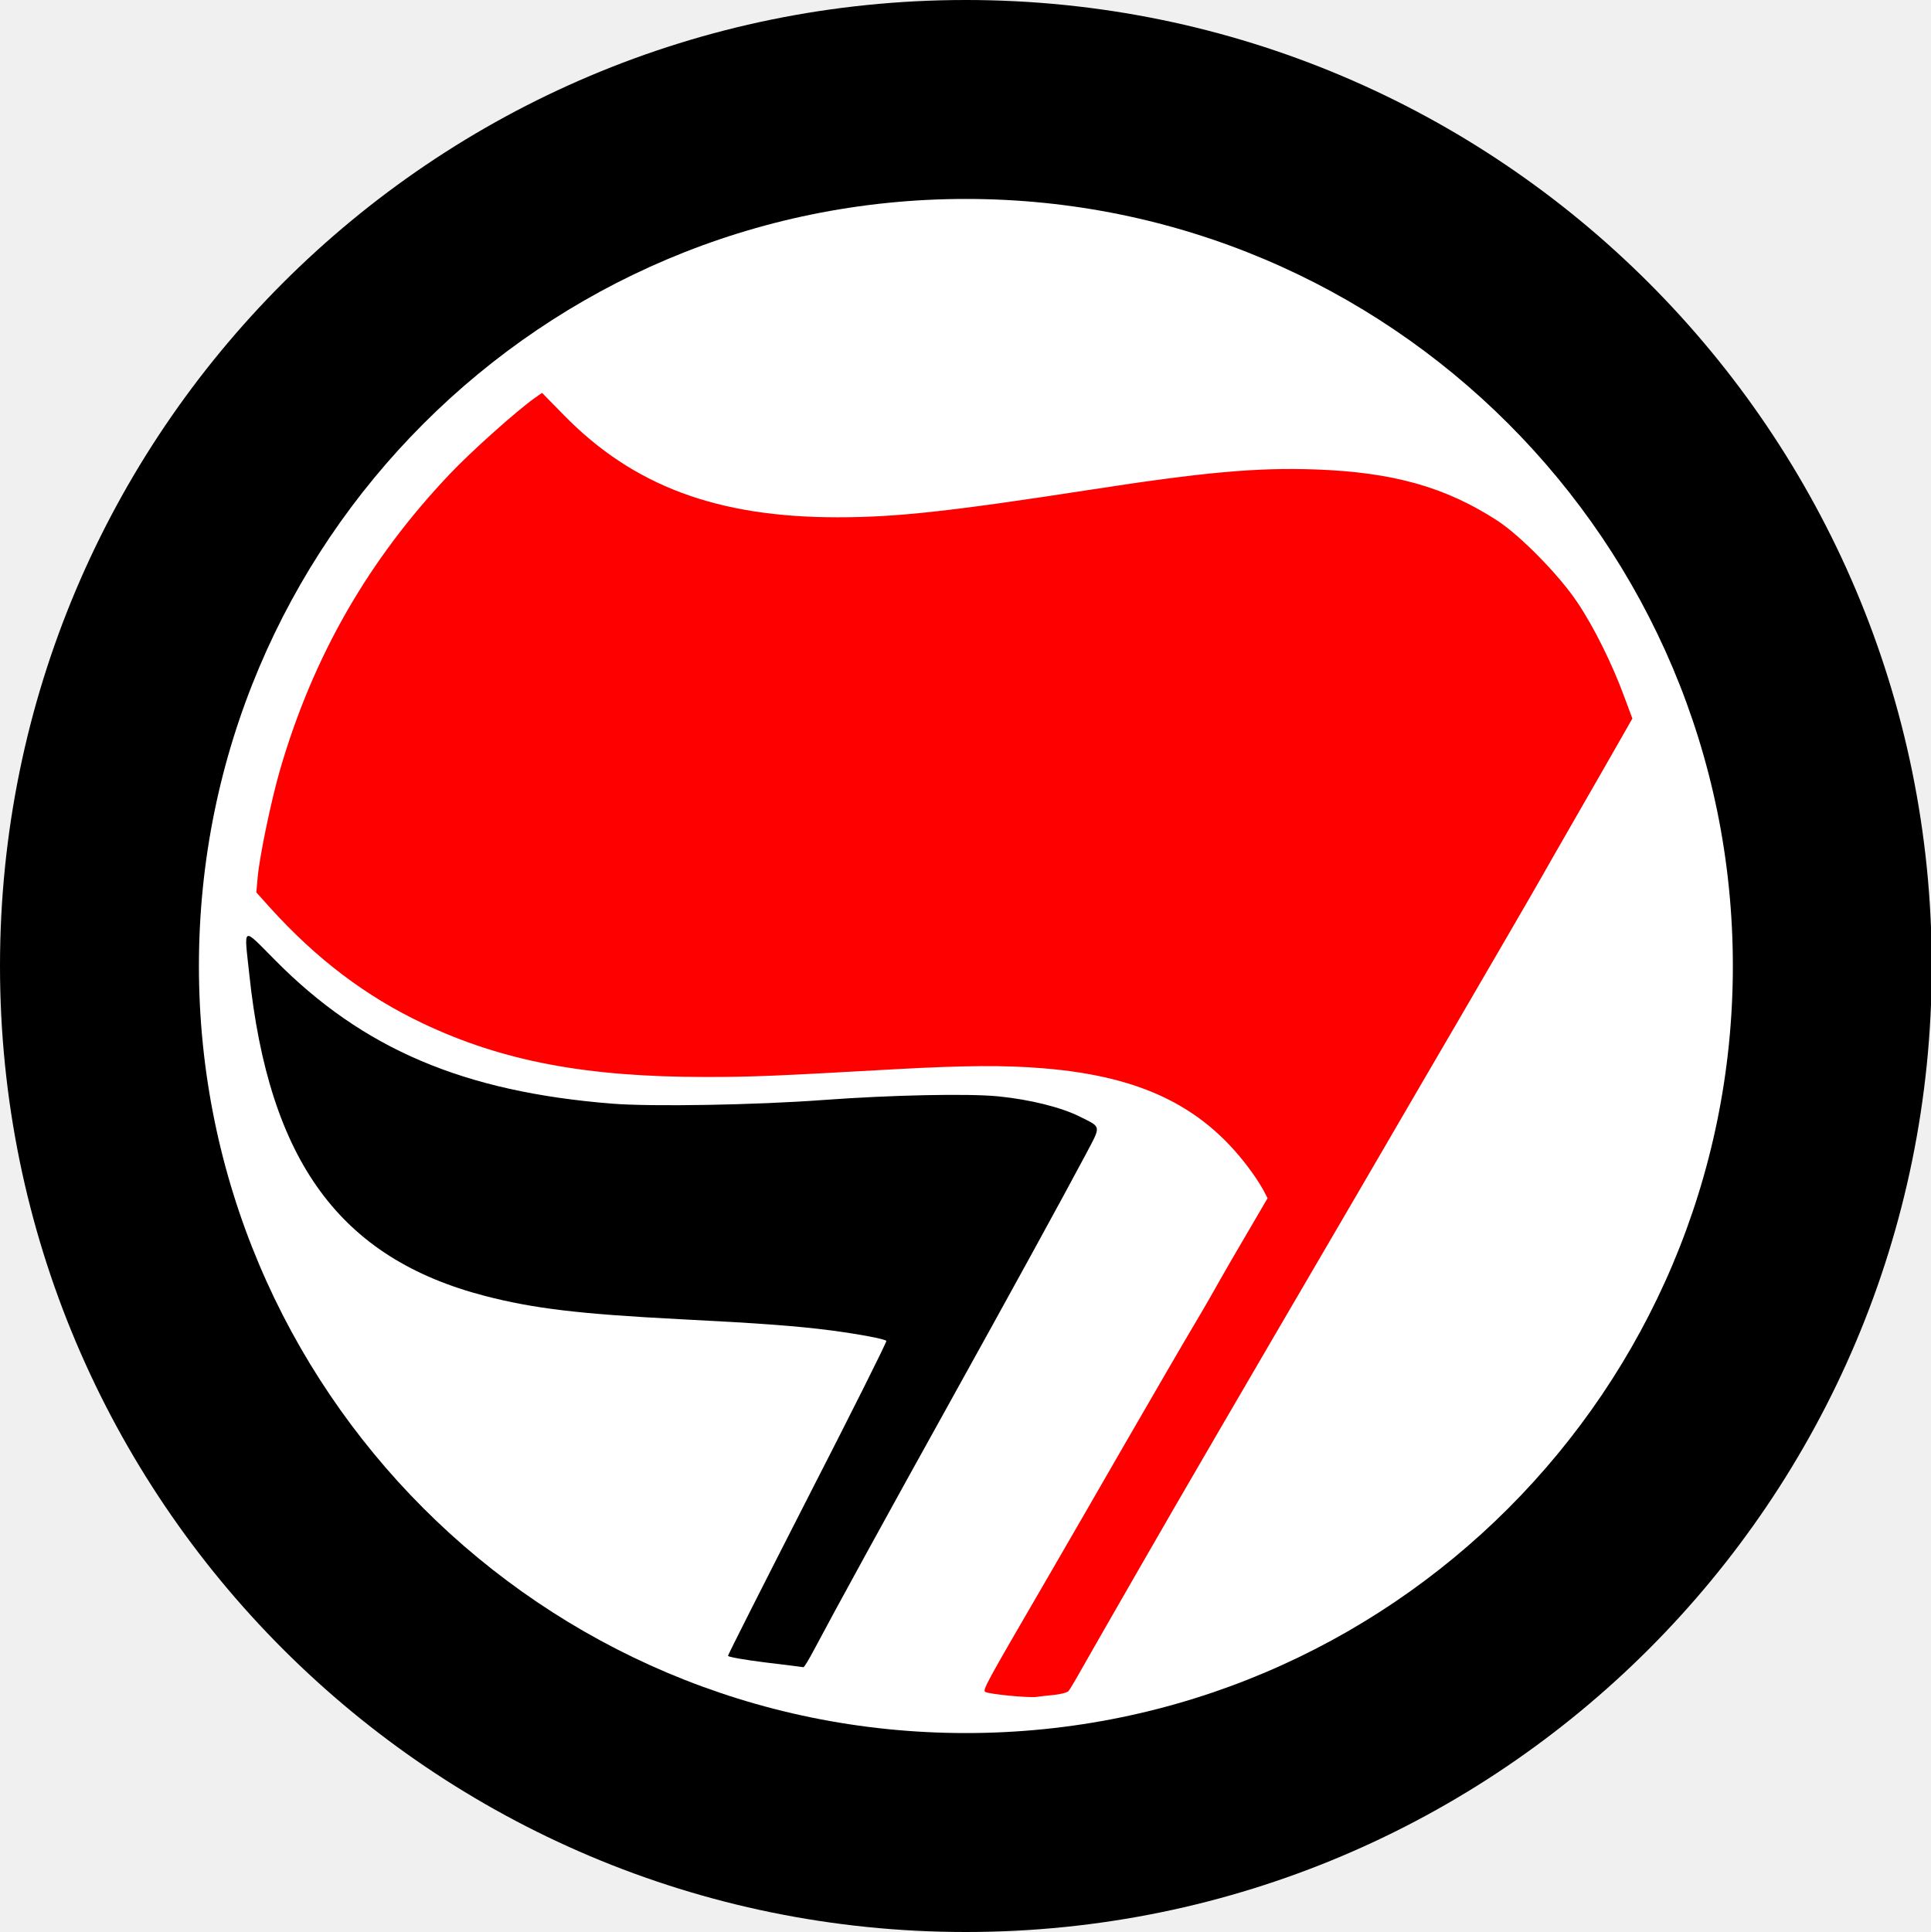
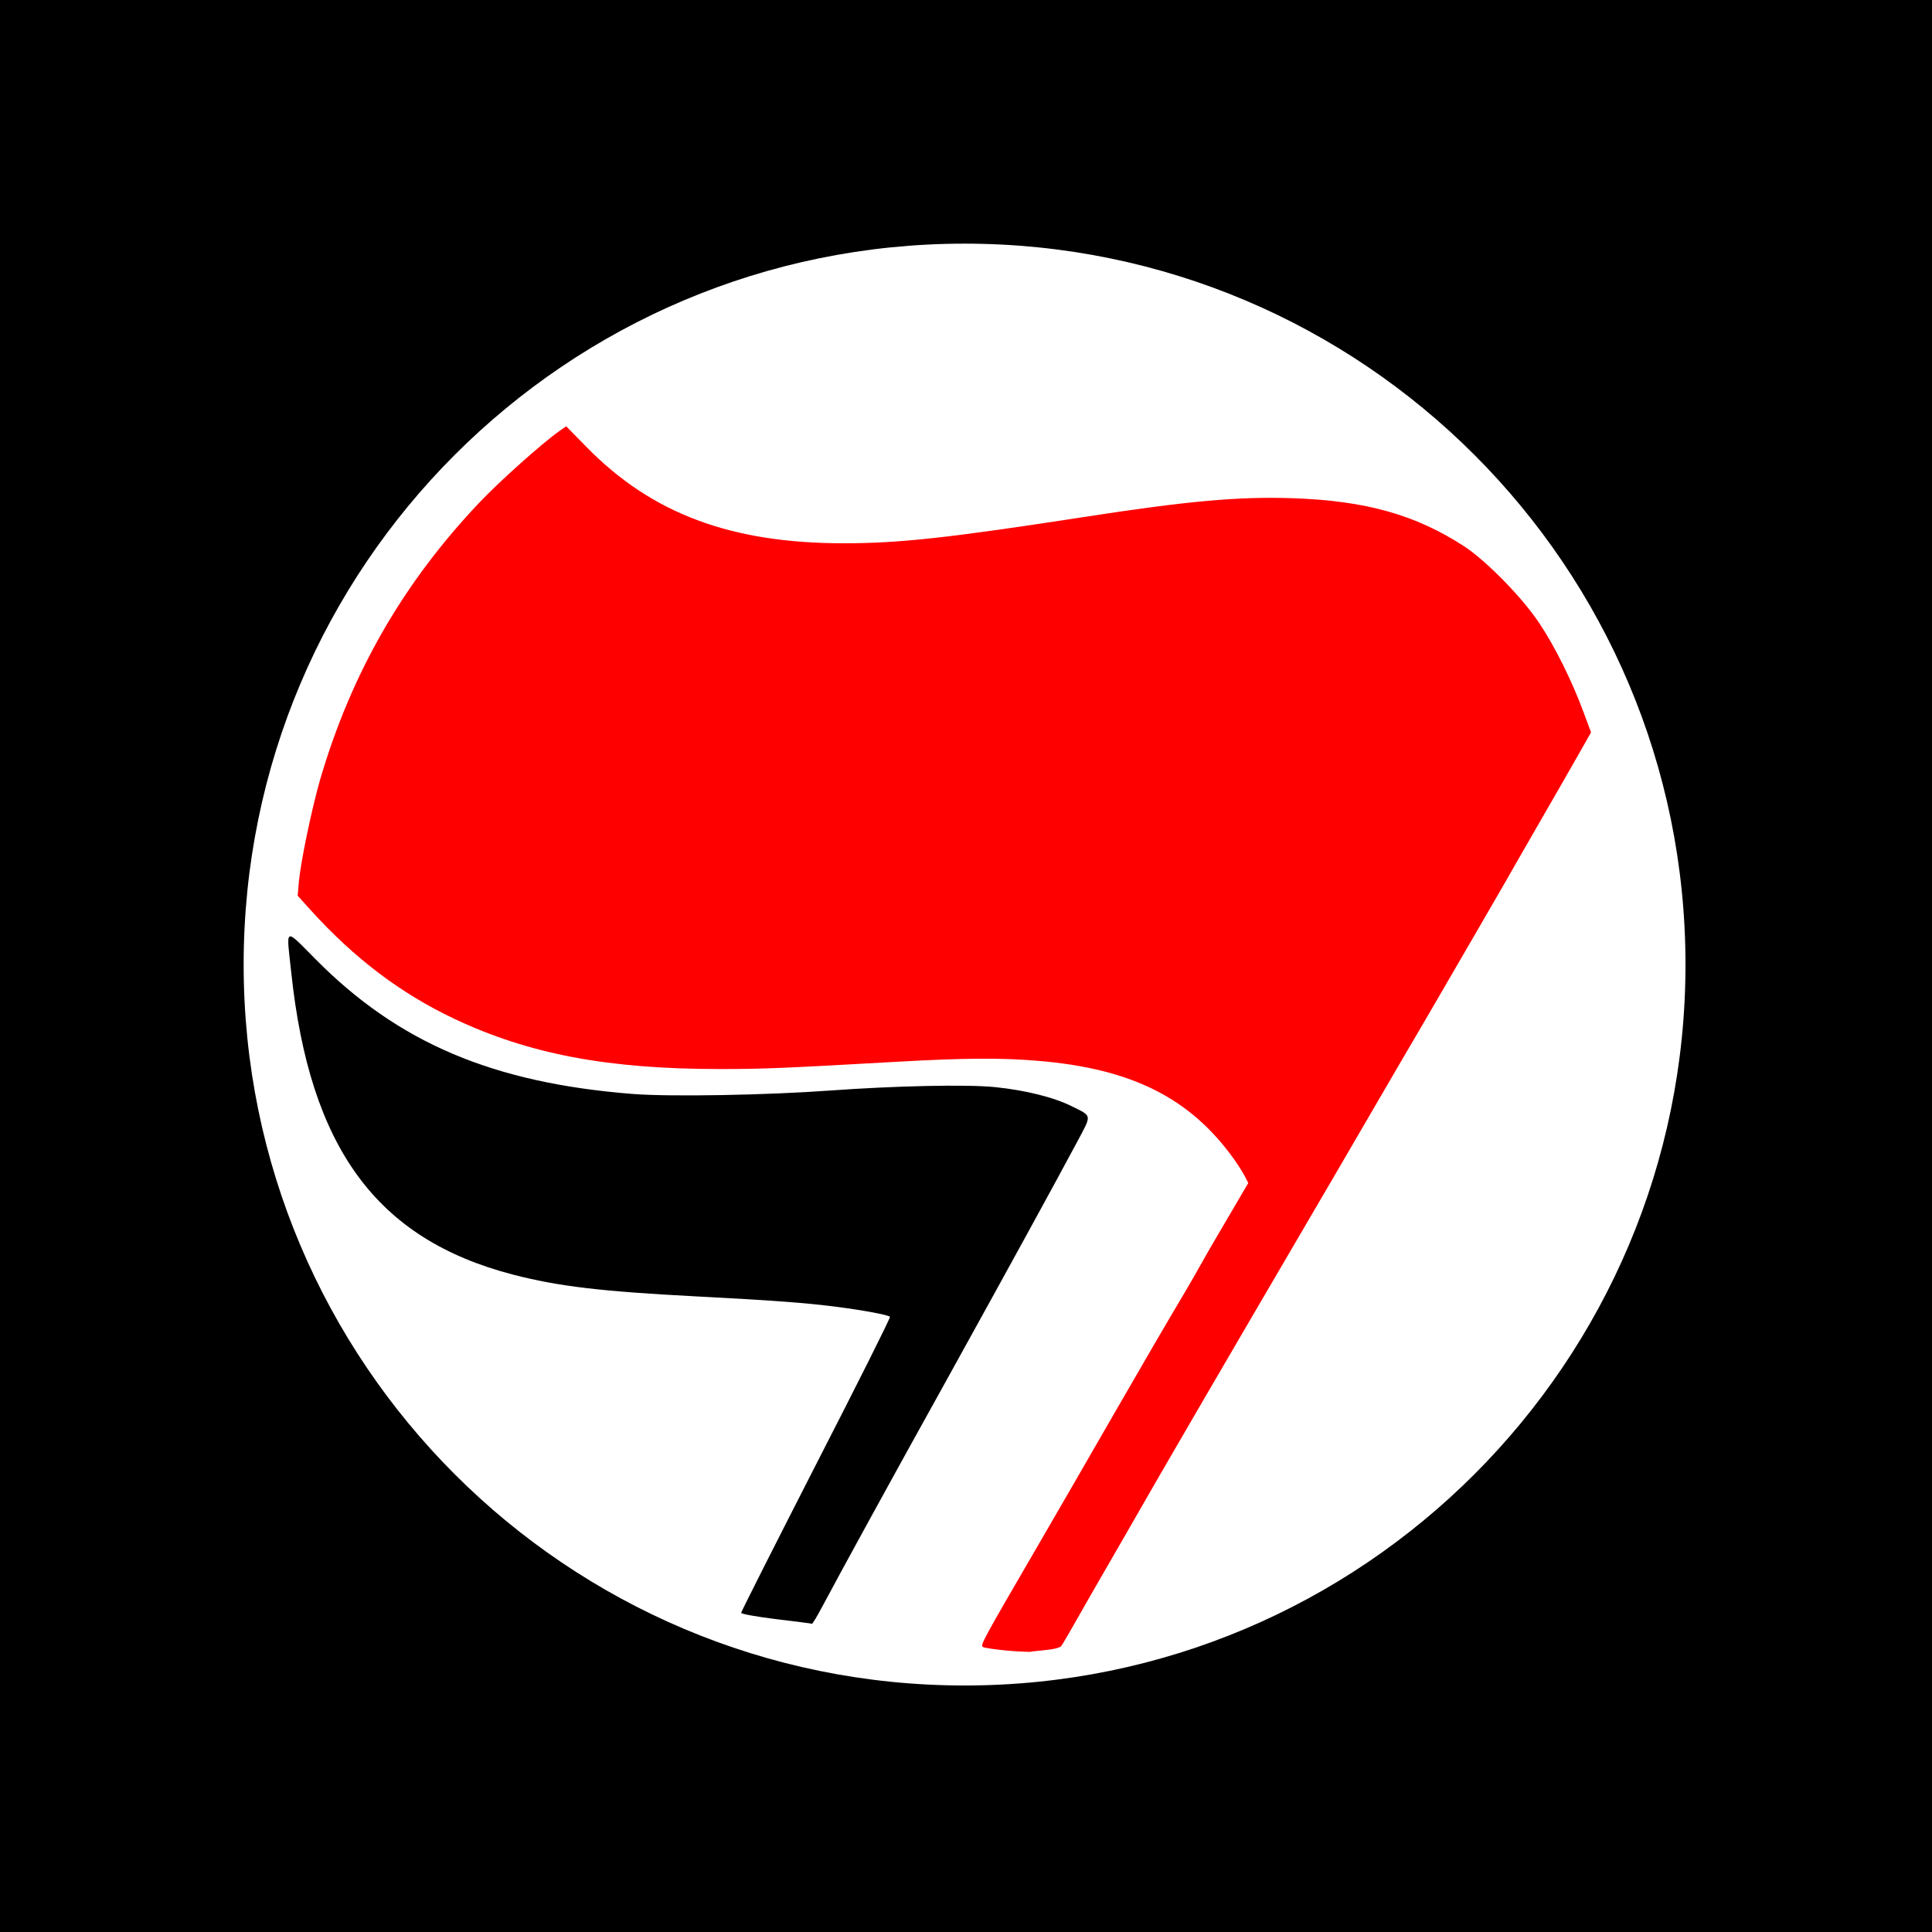
- <svg xmlns="http://www.w3.org/2000/svg" xml:space="preserve" id="svg2" x="0" y="0" style="enable-background:new 0 0 847.2 847.8" version="1.1" viewBox="0 0 847.2 847.8">
-   <style>
-         .st0 {
-             fill: #fff
-         }
-     </style>
-   <circle cx="423.9" cy="423.9" r="423.9" />
-   <circle cx="423.9" cy="423.9" r="336.6" class="st0" />
-   <path id="path2838" d="M442.9 744.1c-5-.5-9.7-1.2-10.4-1.6-1.4-.8-.7-2.1 27.8-51.1 6.8-11.7 22.1-38.2 33.9-58.7 11.9-20.6 25.3-43.7 29.9-51.4s9.6-16.5 11.2-19.4c1.6-2.9 7-12.2 12-20.7l9-15.4-1.6-3.1c-.9-1.7-3.1-5.3-5-7.9-20.4-28.6-47.8-42.4-91.7-46-16.9-1.4-34.2-1.3-65.2.4-53.3 3-62.6 3.4-83.1 3.4-52.4 0-89.1-6.9-124.1-23.5-25.1-11.9-46.6-28.2-67-50.7l-6.1-6.8.6-6.8c.9-9.5 5.9-33.5 9.8-47 14.6-50.1 38.9-92.3 74.6-129.9 9.4-9.9 29.1-27.5 37.1-33.2l3.3-2.3 9.5 9.7c30.4 31.1 67.3 44.9 120.1 44.9 25.9 0 48.8-2.5 111.1-12.1 49.6-7.7 73.1-9.8 98.5-8.9 34.2 1.2 57.3 7.7 80.1 22.5 10.1 6.6 27.2 24 35.1 35.9 7.2 10.7 15.3 27 20.6 41.5l3.5 9.4-5.7 10c-3.1 5.5-11.7 20.4-19.1 33.3-7.4 12.8-14.1 24.6-15 26.2-3.5 6.2-24.2 41.8-37.2 64.1-7.5 12.8-15 25.7-16.7 28.6-6 10.4-41 70.4-64.3 110.2-8.7 14.8-39.9 68.5-43.2 74.2-1.4 2.4-8.3 14.4-15.4 26.7s-14.7 25.6-17 29.6c-10.1 17.8-13 22.9-13.9 23.9-.5.6-3.5 1.4-6.6 1.7s-6.7.7-8 .9c-1.2.1-6.3-.1-11.4-.6z" style="fill:red" />
-   <path id="path2834" d="M335.8 729.5c-8.9-1.1-16.3-2.4-16.3-2.9s15.8-31.7 35-69.3c19.3-37.6 34.8-68.6 34.5-68.9-.9-.9-12.3-3-24.4-4.6-14.7-1.9-30.5-3.1-66-4.9-44.6-2.3-64.4-4.7-85.7-10.2-63.6-16.5-94.8-59-103.5-141.2-2.3-21.5-3.4-21 11.4-6.1 38.6 39 82.7 57.7 147.8 62.9 17.4 1.4 63 .6 92.7-1.6 29.9-2.2 63.6-2.9 76.8-1.6 14 1.4 27.6 4.8 35.8 8.9 9.6 4.8 9.4 3.7 2.7 16.4-10.1 19-32.8 60.4-60.5 110.3-25.9 46.6-50.3 91.1-58.7 107-2.3 4.4-4.5 8-4.8 7.9-.3-.1-7.8-1-16.8-2.1z" />
+ <svg xmlns="http://www.w3.org/2000/svg" xml:space="preserve" style="enable-background:new 0 0 1080 1080" viewBox="0 0 1080 1080">
+   <path d="M0 0h1080v1080H0z" />
+   <circle cx="539.2" cy="539.2" r="403" style="fill:#fff" />
+   <path d="M562 922.6c-6-.6-11.6-1.4-12.5-1.9-1.7-1-.8-2.5 33.3-61.2 8.1-14 26.5-45.7 40.6-70.3 14.2-24.7 30.3-52.3 35.8-61.5s11.5-19.8 13.4-23.2c1.9-3.5 8.4-14.6 14.4-24.8l10.8-18.4-1.9-3.7c-1.1-2-3.7-6.3-6-9.5-24.4-34.2-57.2-50.8-109.8-55.1-20.2-1.7-40.9-1.6-78.1.5-63.8 3.6-74.9 4.1-99.5 4.1-62.7 0-106.7-8.3-148.6-28.1-30-14.2-55.8-33.8-80.2-60.7l-7.3-8.1.7-8.1c1.1-11.4 7.1-40.1 11.7-56.3 17.5-60 46.6-110.5 89.3-155.5 11.3-11.9 34.8-32.9 44.4-39.7l4-2.8 11.4 11.6c36.4 37.2 80.6 53.8 143.8 53.8 31 0 58.4-3 133-14.5 59.4-9.2 87.5-11.7 117.9-10.7 40.9 1.4 68.6 9.2 95.9 26.9 12.1 7.9 32.6 28.7 42 43 8.6 12.8 18.3 32.3 24.7 49.7l4.2 11.3-6.8 12c-3.7 6.6-14 24.4-22.9 39.9-8.9 15.3-16.9 29.5-18 31.4-4.2 7.4-29 50-44.5 76.7-9 15.3-18 30.8-20 34.2-7.2 12.5-49.1 84.3-77 131.9-10.4 17.7-47.8 82-51.7 88.8-1.7 2.9-9.9 17.2-18.4 32s-17.6 30.6-20.4 35.4c-12.1 21.3-15.6 27.4-16.6 28.6-.6.7-4.2 1.7-7.9 2-3.7.4-8 .8-9.6 1.1-1.4 0-7.5-.2-13.6-.8z" style="fill:red" />
+   <path d="M433.8 905.1c-10.7-1.3-19.5-2.9-19.5-3.5 0-.6 18.9-38 41.9-83 23.1-45 41.7-82.1 41.3-82.5-1.1-1.1-14.7-3.6-29.2-5.5-17.6-2.3-36.5-3.7-79-5.9-53.4-2.8-77.1-5.6-102.6-12.2-76.1-19.8-113.5-70.6-123.9-169-2.8-25.7-4.1-25.1 13.6-7.3 46.2 46.7 99 69.1 176.9 75.3 20.8 1.7 75.4.7 111-1.9 35.8-2.6 76.1-3.5 91.9-1.9 16.8 1.7 33 5.7 42.9 10.7 11.5 5.7 11.3 4.4 3.2 19.6-12.1 22.7-39.3 72.3-72.4 132.1-31 55.8-60.2 109.1-70.3 128.1-2.8 5.3-5.4 9.6-5.7 9.5-.4-.2-9.4-1.3-20.1-2.6z" />
</svg>
